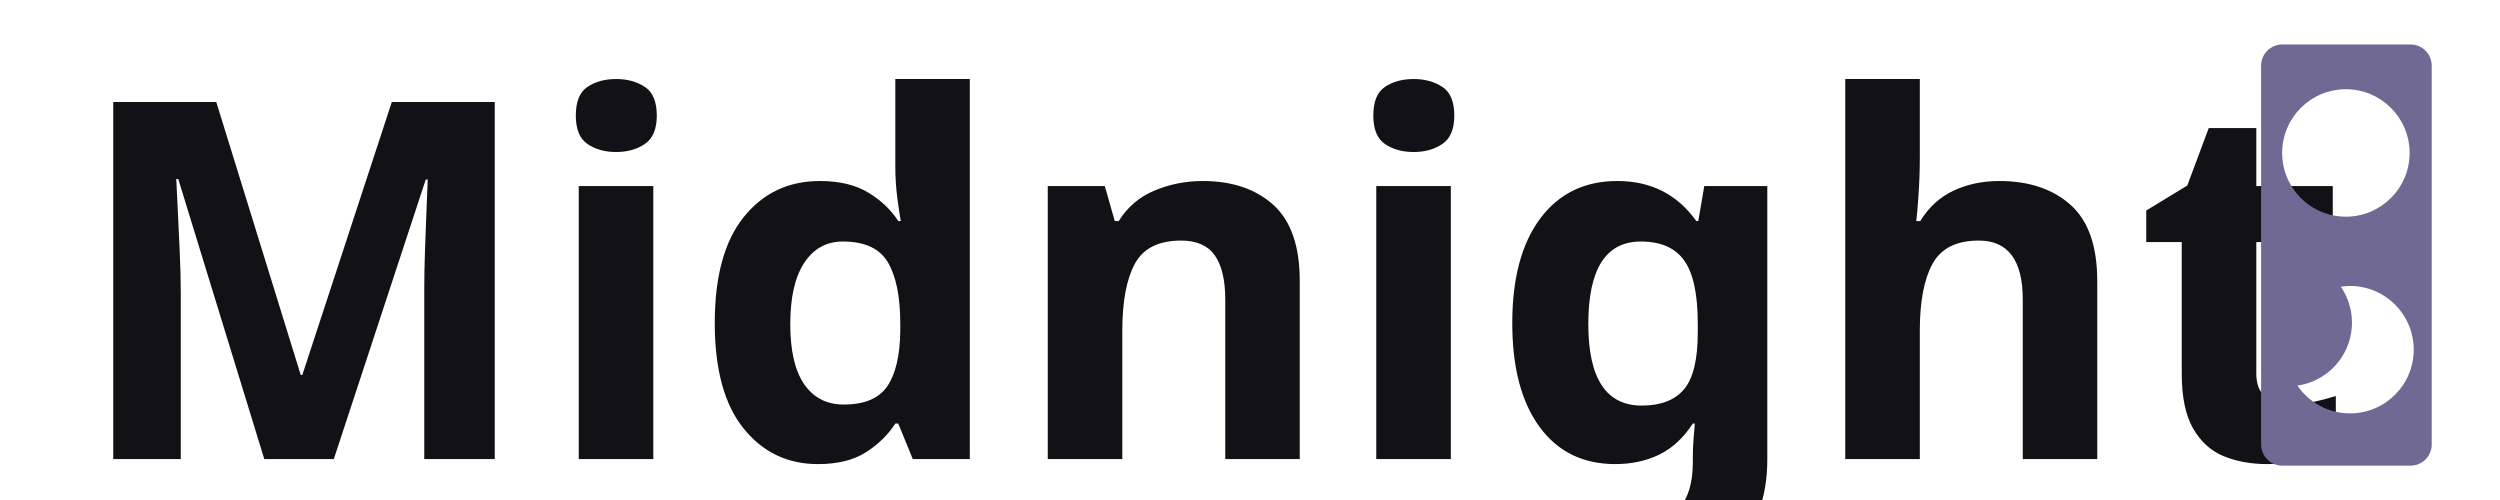
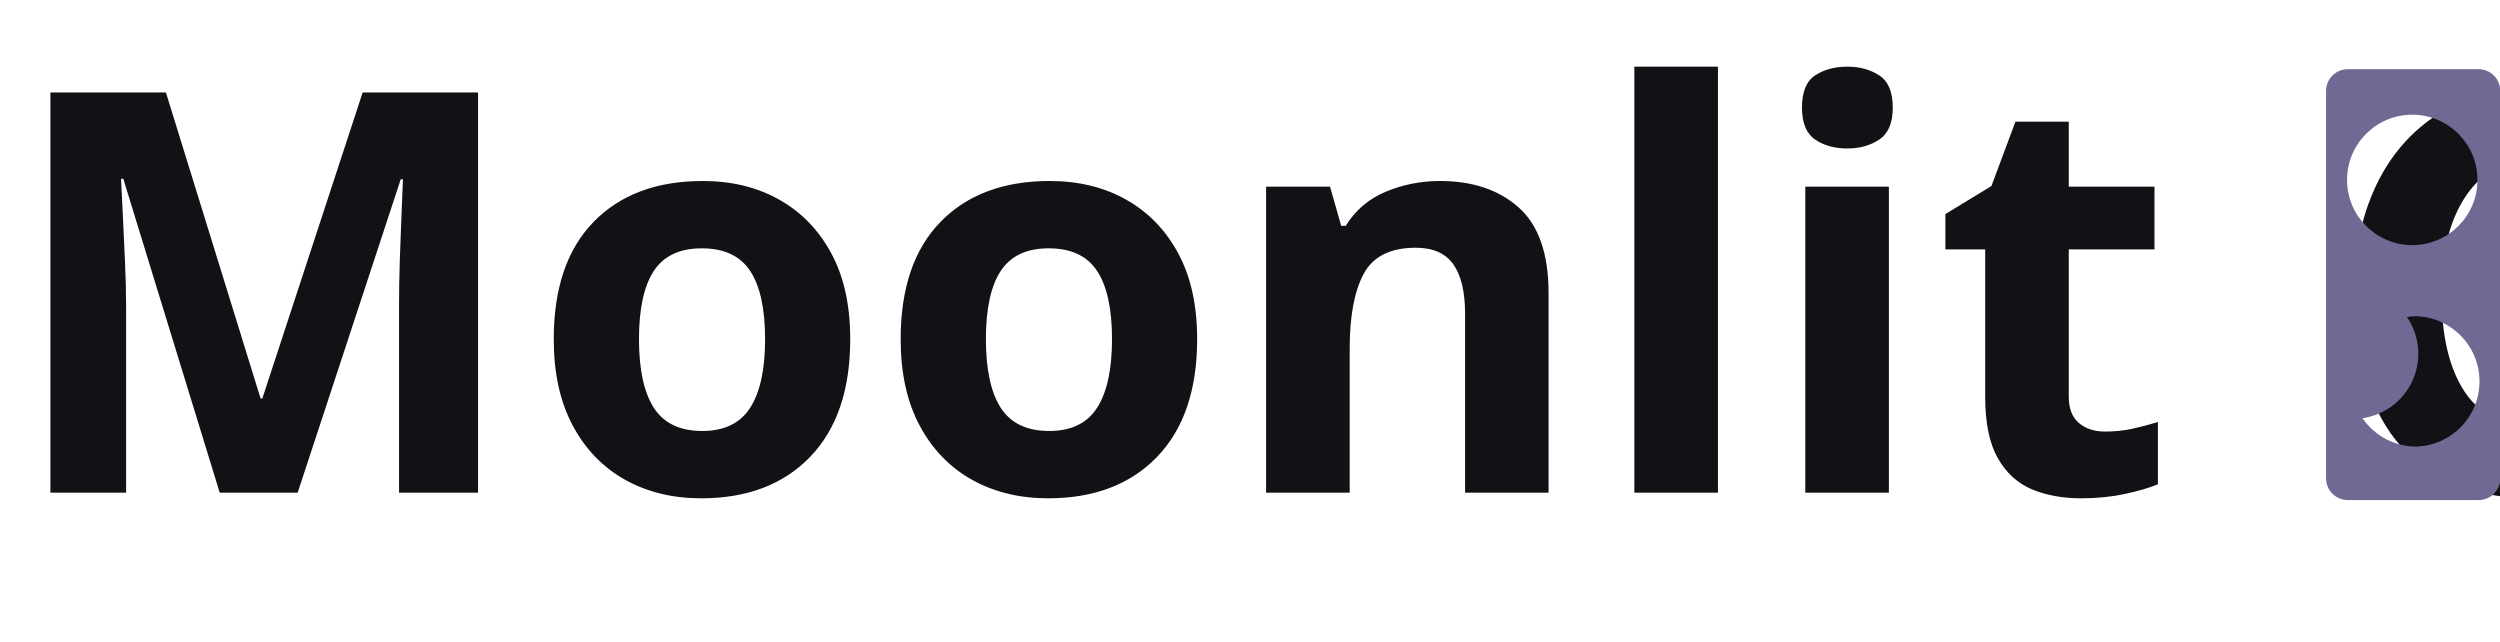
- <svg xmlns="http://www.w3.org/2000/svg" viewBox="0 0 450 90">
+ <svg xmlns="http://www.w3.org/2000/svg" viewBox="0 0 401.44 102.96">
  <defs>
    <style>.cls-1{font-size:90px;fill:#121216;font-family:AmaticSC-Bold, Amatic SC;font-weight:700;}.cls-2{fill:#706993;}</style>
  </defs>
  <g id="Layer_2" data-name="Layer 2">
-     <text class="cls-1" transform="translate(12.29 82.63)">Midnight Code</text>
-     <path class="cls-2" d="M433.89,8H410.84A3.82,3.82,0,0,0,407,11.82V80a3.82,3.82,0,0,0,3.82,3.82h23.05A3.82,3.82,0,0,0,437.71,80V11.82A3.82,3.82,0,0,0,433.89,8Zm-23.1,19.5A11.47,11.47,0,1,1,422.26,39,11.46,11.46,0,0,1,410.79,27.5ZM423,74.41a11.43,11.43,0,0,1-9.46-5,11.45,11.45,0,0,0,7.81-17.8,11.24,11.24,0,0,1,1.65-.14,11.47,11.47,0,1,1,0,22.94Z" />
+     <g id="Layer_1-2" data-name="Layer 1">
+       <text class="cls-1" transform="translate(0 79.11)">Moonlit Code</text>
+       <path class="cls-2" d="M398,11.11h-21a3.48,3.48,0,0,0-3.49,3.48V76.81a3.49,3.49,0,0,0,3.49,3.49h21a3.48,3.48,0,0,0,3.48-3.49V14.59A3.48,3.48,0,0,0,398,11.11M376.88,28.9a10.47,10.47,0,1,1,10.47,10.46A10.47,10.47,0,0,1,376.88,28.9M388,71.71a10.47,10.47,0,0,1-8.64-4.56,10.45,10.45,0,0,0,7.13-16.25,10.73,10.73,0,0,1,1.51-.12,10.47,10.47,0,0,1,0,20.93" />
+     </g>
  </g>
</svg>
